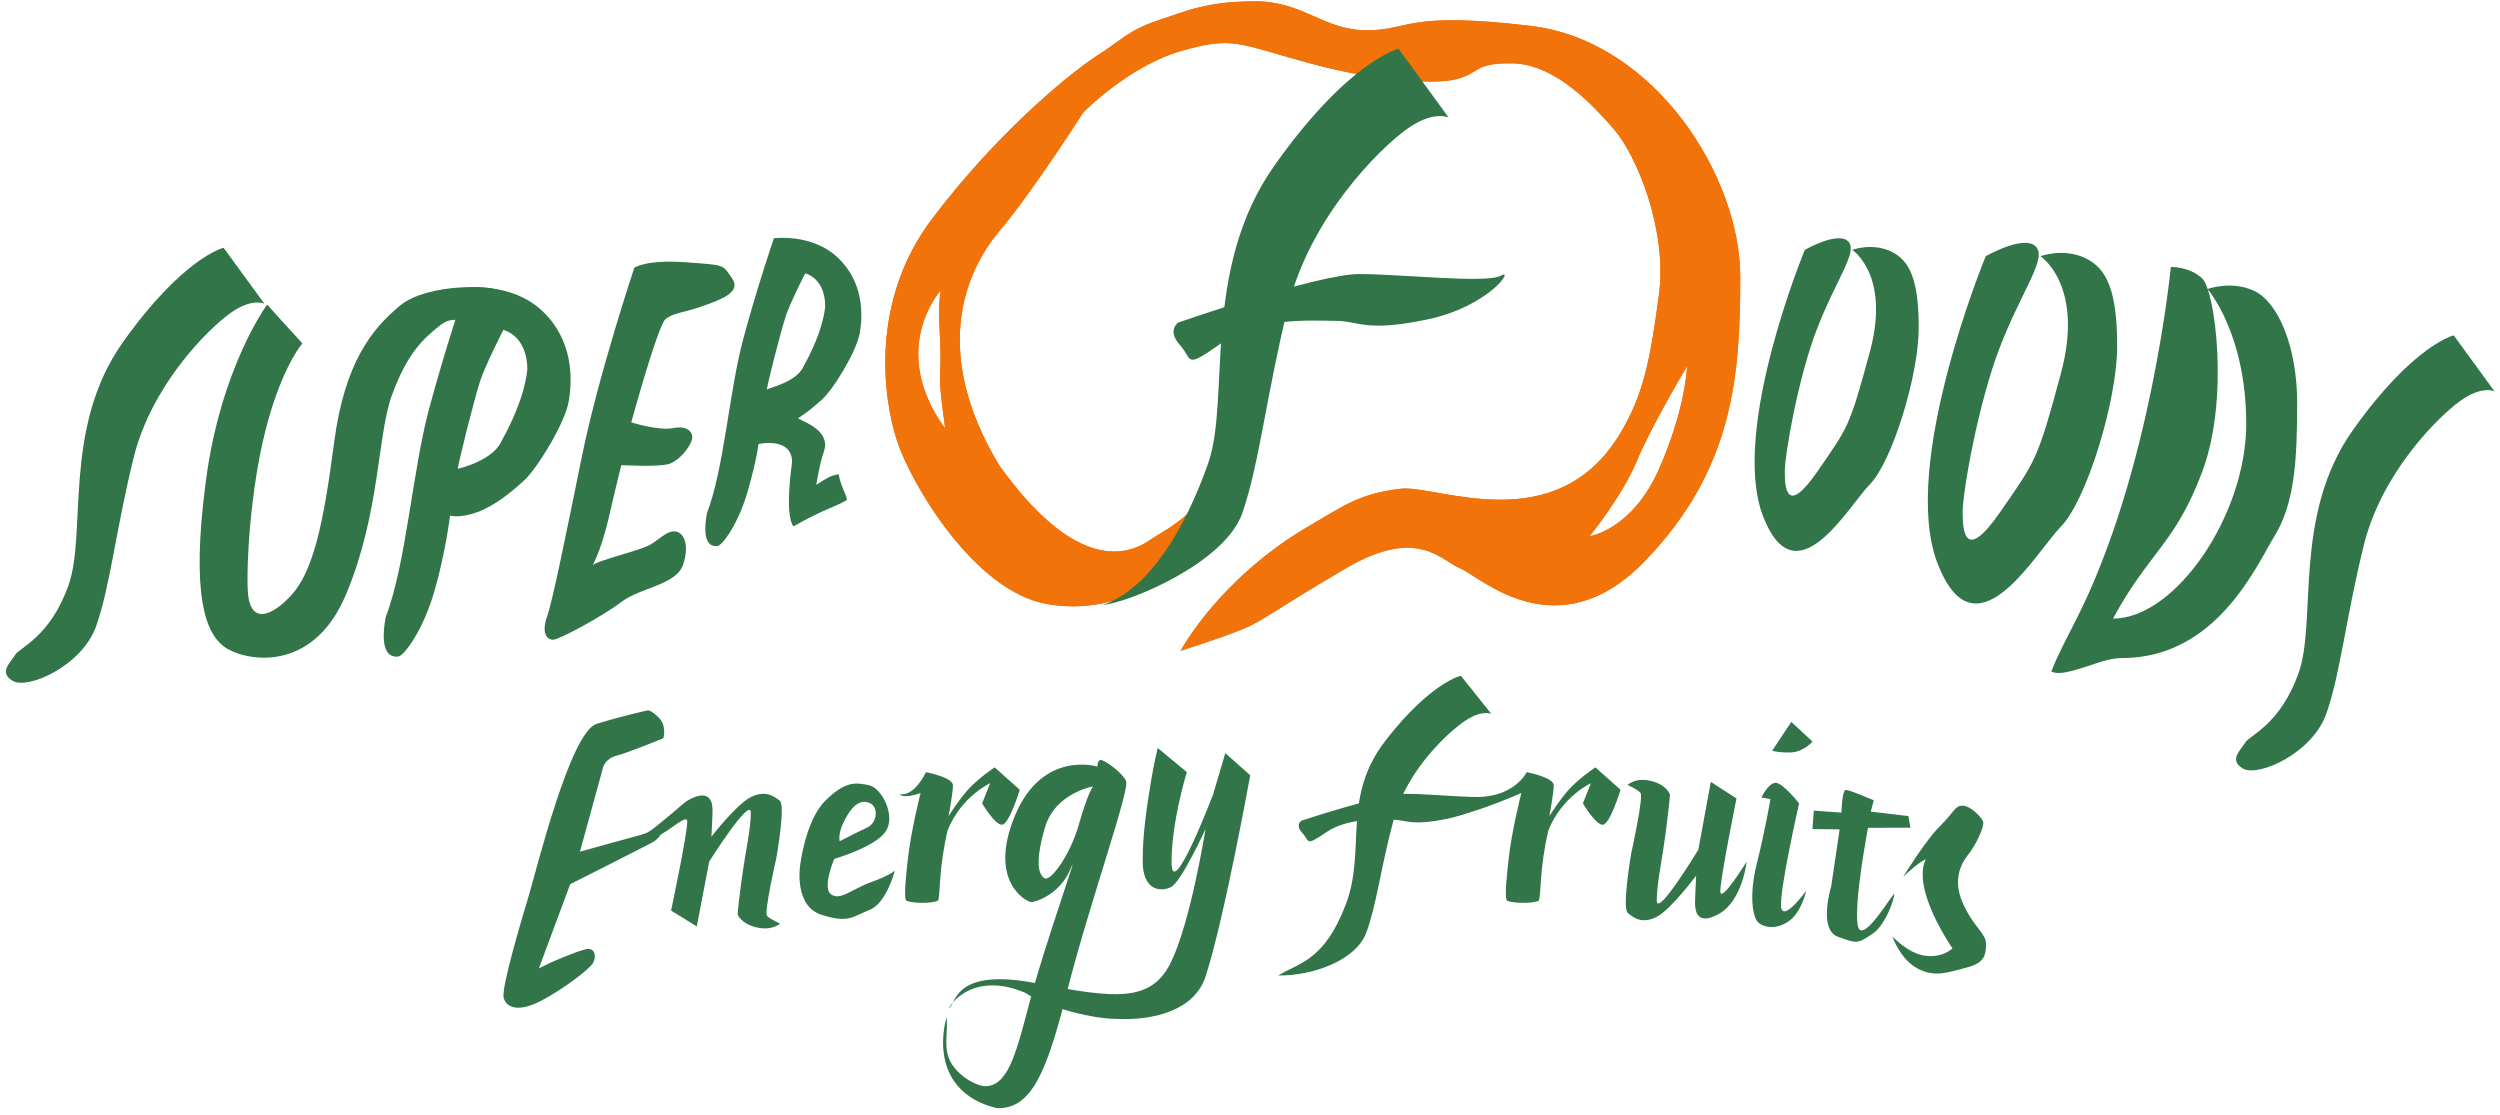
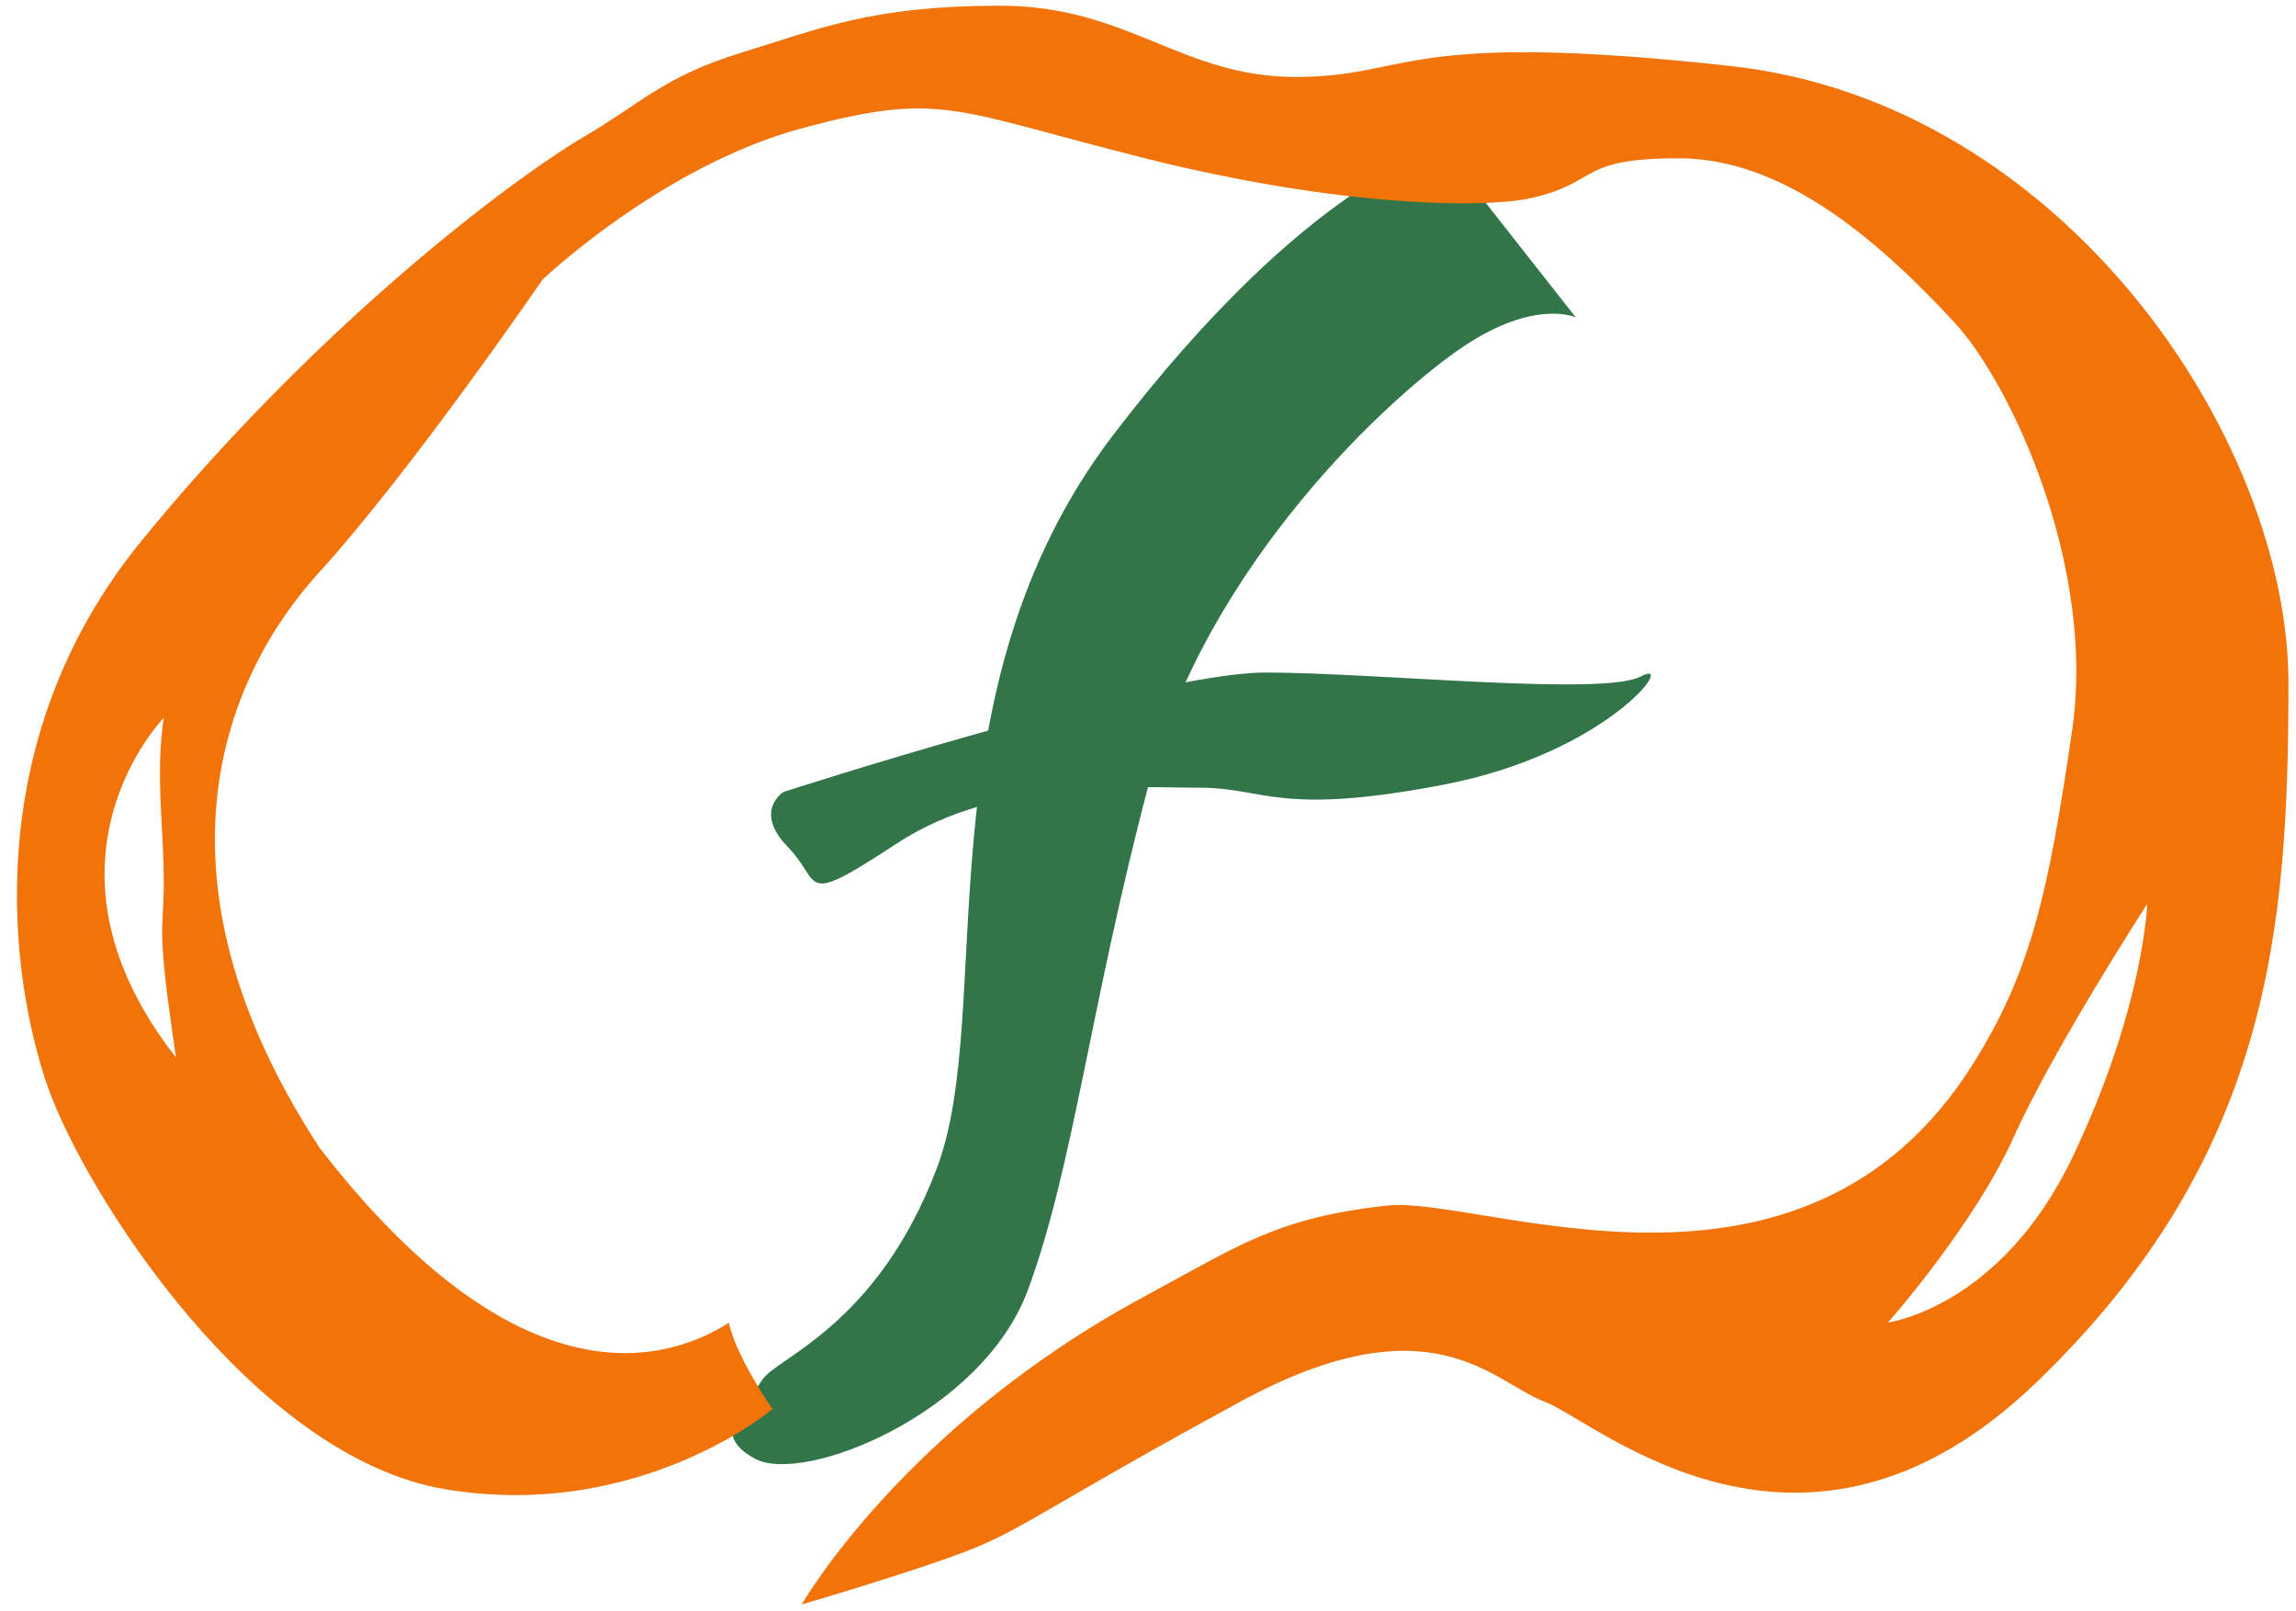
- <svg xmlns="http://www.w3.org/2000/svg" width="240px" height="107px" viewBox="0 0 240 107" version="1.1">
+ <svg xmlns="http://www.w3.org/2000/svg" width="77px" height="54px" viewBox="0 0 77 54" version="1.1">
  <defs />
  <g id="Blank-Project" stroke="none" stroke-width="1" fill="none" fill-rule="evenodd">
-     <g id="Home-Desktop-1180" transform="translate(-470, -37)">
-       <g id="HEADER">
-         <g id="logo" transform="translate(470, 37)">
-           <g id="EnergyFruits" transform="translate(48.28235, 64.4414)" fill="#317549">
-             <g id="energy" transform="translate(0, 3.689655)">
-               <path d="M13.938,0.057 C13.938,0.057 11.522,0.573 8.99,1.361 C6.457,2.148 3.218,15.4 2.477,17.865 C1.735,20.33 -0.188,26.767 0.073,27.679 C0.334,28.592 1.459,29.079 3.602,27.976 C5.745,26.873 8.309,24.91 8.649,24.315 C8.99,23.719 8.869,22.771 7.919,23.003 C6.969,23.235 4.676,24.231 4.676,24.231 L3.452,24.826 L6.457,16.748 C6.457,16.748 12.941,13.483 14.175,12.833 C15.41,12.182 15.448,11.403 14.35,11.719 C13.451,11.945 7.394,13.629 7.394,13.629 L9.599,5.591 C9.599,5.591 9.76,4.713 10.934,4.404 C12.108,4.095 15.403,2.741 15.403,2.741 C15.403,2.741 15.734,1.565 15.004,0.811 C14.274,0.057 13.938,0.057 13.938,0.057 Z" id="Path-879" />
-               <path d="M28.525,15.001 C28.525,15.001 29.004,10.688 30.933,8.754 C32.862,6.82 33.886,6.985 35.135,7.25 C36.385,7.516 37.759,10.224 36.73,11.709 C35.7,13.194 31.805,14.324 31.805,14.324 C31.805,14.324 30.612,17.1 31.507,17.733 C32.403,18.366 33.563,17.182 35.348,16.551 C37.132,15.92 37.625,15.446 37.625,15.446 C37.625,15.446 36.823,18.583 35.211,19.212 C33.6,19.84 33.23,20.538 30.579,19.69 C27.928,18.842 28.525,15.001 28.525,15.001 Z M32.329,12.626 C32.329,12.626 34.001,11.762 34.974,11.31 C35.947,10.859 36.12,9.272 35.122,8.925 C34.123,8.578 33.392,9.441 32.755,10.692 C32.118,11.943 32.329,12.626 32.329,12.626 Z" id="Path-877" />
-               <path d="M57.065,5.46 C57.065,5.46 51.795,3.827 49.155,10.17 C46.516,16.513 50.29,18.468 50.718,18.468 C51.147,18.468 53.488,17.724 54.498,15.264 C55.508,12.804 52.084,22.395 50.718,27.495 C49.352,32.595 48.654,35.894 46.496,36.142 C45.557,36.251 43.647,35.136 42.948,33.77 C42.243,32.393 42.762,30.924 42.583,29.485 C41.493,33.786 43.106,37.235 47.409,38.247 C50.651,38.368 52.155,35.057 54.163,27.028 C56.172,19 60.211,7.685 59.821,6.84 C59.432,5.994 57.731,4.826 57.398,4.826 C57.065,4.826 57.065,5.46 57.065,5.46 Z M56.643,7.365 C56.643,7.365 52.991,7.998 52.03,11.321 C51.068,14.644 51.407,15.795 51.979,16.175 C52.552,16.555 54.445,13.995 55.288,11.018 C56.131,8.042 56.643,7.365 56.643,7.365 Z" id="Path-875" />
-               <path d="M62.857,3.675 L65.654,5.991 C65.654,5.991 64.186,10.691 64.186,14.646 C64.186,18.602 68.169,8.153 68.169,8.153 L69.348,4.172 L71.738,6.292 C71.738,6.292 69.251,20.083 67.452,25.613 C66.419,28.791 62.616,29.877 58.803,29.679 C56.938,29.669 52.776,28.837 50.076,27.15 C44.479,24.816 42.363,29.273 42.927,28.571 C43.491,27.869 43.709,24.81 51.183,26.258 C58.657,27.705 62.181,28.164 64.101,24.3 C66.02,20.436 67.452,11.443 67.452,11.443 C67.452,11.443 65.109,16.583 64.101,17.049 C63.092,17.515 61.412,17.337 61.412,14.522 C61.412,11.706 61.886,8.923 62.181,7.074 C62.477,5.226 62.857,3.675 62.857,3.675 Z" id="Path-874" />
-             </g>
-             <g id="fruits" transform="translate(12.23392, 0)">
-               <g id="F" transform="translate(61.53853, 0.364786)">
-                 <path d="M2.885,13.98 C2.885,13.98 10.646,11.4 13.005,11.4 C15.365,11.4 20.848,11.99 21.631,11.554 C22.414,11.118 20.232,13.135 16.76,13.822 C13.288,14.509 13.003,13.889 11.633,13.889 C10.264,13.889 7.383,13.667 5.283,15.081 C3.183,16.496 3.717,15.953 2.976,15.172 C2.236,14.391 2.885,13.98 2.885,13.98 Z" id="Path-9" />
-                 <path d="M21.11,3.724 L18.191,0.065 C18.191,0.065 15.294,0.692 10.977,6.26 C6.659,11.829 9.17,16.805 7.105,22.118 C5.04,27.431 2.716,27.591 0.652,28.838 C3.928,28.891 8.096,27.405 9.095,24.761 C10.095,22.118 10.466,18.607 11.75,13.819 C13.033,9.031 17.078,5.39 18.651,4.353 C20.224,3.316 21.11,3.724 21.11,3.724 Z" id="Path" />
-               </g>
-               <path d="M80.822,12.066 C84.835,12.237 86.05,9.684 86.05,9.684 C86.05,9.684 88.641,10.182 88.641,10.945 C88.641,11.707 88.221,13.911 88.221,13.911 C88.221,13.911 89.308,12.155 90.296,11.142 C91.285,10.129 92.643,9.224 92.643,9.224 L95.055,11.377 C95.055,11.377 94.04,14.733 93.342,14.733 C92.643,14.733 91.442,12.678 91.442,12.678 L92.213,10.746 C92.213,10.746 89.451,11.994 88.129,15.271 C87.26,18.961 87.442,21.396 87.217,22.02 C86.426,22.365 84.605,22.232 84.181,22.036 C83.849,21.882 84.226,18.879 84.287,18.265 C84.567,15.441 85.535,11.684 85.535,11.684 C85.535,11.684 79.325,14.462 77.324,14.055 C76.202,13.827 78.69,12.701 80.822,12.066 Z" id="Path-872" />
-               <path d="M25.857,11.807 C27.306,12.033 28.376,9.684 28.376,9.684 C28.376,9.684 30.967,10.182 30.967,10.945 C30.967,11.707 30.546,13.911 30.546,13.911 C30.546,13.911 31.634,12.155 32.622,11.142 C33.61,10.129 34.969,9.224 34.969,9.224 L37.38,11.377 C37.38,11.377 36.366,14.733 35.668,14.733 C34.969,14.733 33.768,12.678 33.768,12.678 L34.539,10.746 C34.539,10.746 31.777,11.994 30.454,15.271 C29.586,18.961 29.768,21.396 29.543,22.02 C28.751,22.365 26.931,22.232 26.507,22.036 C26.175,21.882 26.552,18.879 26.613,18.265 C26.893,15.441 27.861,11.684 27.861,11.684 C27.861,11.684 26.274,12.289 25.857,11.807 Z" id="Path-873" />
-               <path d="M95.723,10.915 C95.723,10.915 96.479,10.151 98.005,10.533 C99.53,10.915 99.797,11.839 99.797,11.839 C99.797,11.839 99.828,12.027 99.431,15.159 C99.034,18.292 98.534,20.31 98.534,22.014 C98.534,23.719 102.526,17.123 102.526,17.123 L103.721,10.621 L106.187,12.21 C106.187,12.21 104.634,19.857 104.634,21.118 C104.634,22.38 107.162,18.276 107.162,18.276 C107.162,18.276 106.773,22 104.515,23.284 C102.258,24.569 102.209,22.77 102.209,22.225 C102.209,21.68 102.316,19.612 102.316,19.612 C102.316,19.612 99.951,22.806 98.567,23.554 C97.183,24.301 96.317,23.693 95.749,23.198 C95.18,22.704 96.087,17.442 96.087,17.442 C96.087,17.442 97.285,12.035 96.975,11.678 C96.665,11.321 95.723,10.915 95.723,10.915 Z" id="Path-871" />
-               <path d="M14.372,24.216 C14.372,24.216 13.617,24.949 12.091,24.582 C10.565,24.216 10.298,23.331 10.298,23.331 C10.298,23.331 10.267,23.15 10.664,20.147 C11.062,17.143 11.562,15.209 11.562,13.575 C11.562,11.941 7.57,18.265 7.57,18.265 L6.375,24.498 L3.908,22.974 C3.908,22.974 5.462,15.644 5.462,14.434 C5.462,13.819 4.531,14.627 3.508,15.313 C2.521,15.974 1.44,16.504 1.44,16.504 L0.643,16.393 C0.643,16.393 0.701,16.055 1.042,15.699 C1.718,15.606 2.554,14.814 3.401,14.136 C4.307,13.41 5.144,12.596 5.58,12.358 C7.838,11.127 7.887,12.85 7.887,13.373 C7.887,13.896 7.78,15.878 7.78,15.878 C7.78,15.878 10.145,12.817 11.528,12.1 C12.912,11.383 13.779,11.966 14.347,12.44 C14.915,12.915 14.008,17.958 14.008,17.958 C14.008,17.958 12.811,23.142 13.121,23.485 C13.43,23.827 14.372,24.216 14.372,24.216 L14.372,24.216 Z" id="Path-876" />
-               <path d="M108.575,12.116 C108.575,12.116 109.241,10.713 109.951,10.713 C110.662,10.713 112.196,12.691 112.196,12.691 C112.196,12.691 110.233,21.306 110.479,22.681 C110.725,24.055 112.875,21.081 112.875,21.081 C112.875,21.081 112.451,23.119 111.201,23.998 C109.951,24.878 108.684,24.564 108.223,24.059 C107.762,23.554 107.359,21.547 108.153,18.393 C108.947,15.239 109.445,12.273 109.445,12.273 L108.575,12.116 Z M111.448,4.861 L113.482,6.749 C113.482,6.749 112.595,7.799 111.291,7.799 C109.986,7.799 109.617,7.622 109.617,7.622 L111.448,4.861 Z" id="Path-870" />
-               <path d="M116.686,11.39 C117.059,11.39 119.359,12.386 119.359,12.386 L119.08,13.472 L122.685,13.906 L122.888,15.015 L118.814,15.03 C118.814,15.03 117.475,22.014 117.813,24.32 C118.152,26.626 121.34,20.999 121.34,21.396 C121.34,21.793 120.542,24.374 119.178,25.252 C117.813,26.129 117.827,26.186 115.918,25.484 C114.008,24.782 115.281,20.634 115.281,20.634 L116.089,15.18 L113.481,15.147 L113.607,13.382 L116.26,13.568 C116.26,13.568 116.314,11.39 116.686,11.39 Z" id="Path-869" />
-               <path d="M122.189,19.728 C122.189,19.728 124.35,16.206 125.72,14.865 C127.09,13.525 127.139,12.902 127.883,12.902 C128.626,12.902 129.654,13.938 129.852,14.402 C130.051,14.865 129.105,16.755 128.494,17.52 C127.883,18.284 126.851,19.847 127.902,22.228 C128.953,24.609 130.14,25.131 130.14,26.165 C130.14,27.199 130.022,28.007 128.285,28.441 C126.549,28.876 125.276,29.44 123.577,28.54 C121.878,27.639 121.152,25.45 121.152,25.45 C121.152,25.45 122.653,27.114 124.35,27.315 C126.047,27.515 126.922,26.599 126.922,26.599 C126.922,26.599 122.98,20.988 124.35,18.045 C123.577,18.388 122.189,19.728 122.189,19.728 Z" id="Path-868" />
-             </g>
-           </g>
-           <g id="Superfoods" transform="translate(0.282353, 22.32438)" fill="#317549">
-             <path d="M239.193,15.245 L235.276,9.872 C235.276,9.872 231.387,10.792 225.592,18.969 C219.796,27.145 222.161,37.231 220.394,42.252 C218.627,47.272 215.651,48.262 215.255,48.968 C214.859,49.674 213.613,50.636 215.053,51.464 C216.494,52.292 221.725,50.015 223.066,46.133 C224.408,42.252 224.907,37.098 226.629,30.068 C228.352,23.038 233.781,17.691 235.893,16.168 C238.004,14.645 239.193,15.245 239.193,15.245 Z" id="Path-12" />
-             <path d="M25.099,6.833 L21.182,1.46 C21.182,1.46 17.294,2.38 11.498,10.557 C5.702,18.733 8.068,28.819 6.301,33.84 C4.534,38.86 1.557,39.85 1.161,40.556 C0.765,41.262 -0.481,42.224 0.96,43.052 C2.4,43.88 7.631,41.603 8.973,37.721 C10.315,33.84 10.813,28.686 12.536,21.656 C14.259,14.626 19.688,9.279 21.799,7.756 C23.911,6.233 25.099,6.833 25.099,6.833 Z" id="Path-13" />
-             <path d="M190.347,2.275 C190.347,2.275 182.084,22.252 185.707,31.724 C189.331,41.196 195.132,30.696 197.565,28.231 C199.998,25.767 202.965,16.186 202.965,10.923 C202.965,5.66 202.007,3.439 199.888,2.445 C197.769,1.451 195.604,2.275 195.604,2.275 C195.604,2.275 199.849,5.03 197.565,13.518 C195.281,22.006 195.132,21.912 191.738,26.825 C188.344,31.737 188.131,28.689 188.131,26.825 C188.131,24.961 189.599,16.421 191.738,10.923 C193.877,5.425 196.297,2.442 195.132,1.319 C193.968,0.197 190.347,2.275 190.347,2.275 Z" id="Path-25" />
-             <path d="M172.977,1.664 C172.977,1.664 165.814,18.981 168.955,27.191 C172.096,35.402 177.125,26.3 179.234,24.164 C181.343,22.028 183.915,13.722 183.915,9.16 C183.915,4.598 183.085,2.673 181.248,1.811 C179.411,0.949 177.534,1.664 177.534,1.664 C177.534,1.664 181.214,4.052 179.234,11.41 C177.254,18.767 177.125,18.686 174.183,22.945 C171.24,27.204 171.056,24.561 171.056,22.945 C171.056,21.329 172.329,13.927 174.183,9.16 C176.037,4.394 178.134,1.808 177.125,0.835 C176.116,-0.138 172.977,1.664 172.977,1.664 Z" id="Path-27" />
-             <path d="M208.117,3.305 C208.117,3.305 206.23,22.928 199.079,37.06 C197.076,40.944 197.004,41.261 196.647,42.131 C197.29,42.508 198.547,42.129 200.029,41.66 C201.031,41.343 202.222,40.85 203.417,40.85 C212.529,40.85 216.33,31.959 218.045,29.182 C220.003,26.012 220.246,21.881 220.246,16.365 C220.246,10.849 218.352,6.646 216.13,5.604 C213.909,4.562 211.64,5.426 211.64,5.426 C211.64,5.426 215.355,9.63 215.355,18.378 C215.355,27.125 208.569,37.06 202.567,37.06 C206.015,30.678 208.546,29.891 211.145,22.928 C213.745,15.964 212.366,5.601 211.145,4.424 C209.925,3.247 208.117,3.305 208.117,3.305 Z" id="Path-26" />
-             <path d="M25.368,6.912 C25.368,6.912 20.914,12.915 19.475,23.882 C18.036,34.849 19.455,38.424 21.219,39.747 C22.983,41.069 29.662,42.585 32.952,34.707 C36.242,26.829 35.911,19.475 37.367,15.544 C38.824,11.613 40.289,10.218 42.02,8.868 C43.752,7.518 44.244,9.915 47.56,5.613 C47.255,5.06 40.784,4.814 38.123,7.013 C35.463,9.212 32.801,12.423 31.786,20.2 C30.771,27.977 29.795,32.584 27.601,34.904 C25.406,37.223 23.66,37.324 23.508,34.417 C23.356,31.51 23.804,24.637 25.15,19.209 C26.496,13.781 28.276,11.177 28.745,10.647 C27.582,9.392 25.368,6.912 25.368,6.912 L25.368,6.912 Z" id="Path-501" />
-             <path d="M44.44,5.316 C44.44,5.316 48.788,4.723 51.768,7.519 C54.749,10.315 54.696,14.068 54.311,16.228 C53.926,18.388 51.24,22.7 50.04,23.795 C48.839,24.89 47.254,26.204 45.565,26.832 C43.876,27.461 42.92,27.176 42.92,27.176 C42.92,27.176 42.516,30.607 41.433,34.389 C40.351,38.171 38.494,40.683 37.918,40.713 C37.341,40.743 36.086,40.604 36.738,36.935 C38.693,31.885 39.302,22.951 40.889,17.003 C42.475,11.054 44.44,5.316 44.44,5.316 L44.44,5.316 Z M48.037,9.35 C48.037,9.35 50.313,9.816 50.344,13.144 C50.039,15.88 48.673,18.545 47.846,20.055 C47.031,21.876 43.754,22.687 43.671,22.666 C43.587,22.645 45.299,15.725 45.849,14.141 C46.398,12.558 48.037,9.35 48.037,9.35 L48.037,9.35 Z" id="Path-507" />
-             <path d="M60.615,3.376 C60.615,3.376 57.174,13.656 55.573,21.529 C53.972,29.401 52.764,35.373 52.232,36.875 C51.701,38.378 52.179,39.089 52.809,39.089 C53.438,39.089 57.625,36.786 59.421,35.429 C61.217,34.073 64.661,33.829 65.304,31.862 C65.947,29.895 65.321,28.684 64.438,28.684 C63.556,28.684 62.859,29.693 61.737,30.16 C60.615,30.627 57.105,31.529 56.732,31.859 C56.358,32.189 57.274,31.214 58.188,27.253 C59.101,23.293 59.368,22.326 59.368,22.326 C59.368,22.326 62.988,22.537 63.962,22.207 C64.937,21.877 65.855,20.708 66.117,19.976 C66.379,19.244 65.775,18.488 64.357,18.77 C62.94,19.053 60.32,18.223 60.32,18.223 C60.32,18.223 62.854,8.943 63.606,8.315 C64.357,7.687 65.351,7.711 67.13,7.074 C68.91,6.438 70.937,5.732 69.99,4.388 C69.043,3.043 69.422,3.141 65.58,2.856 C61.737,2.57 60.615,3.376 60.615,3.376 Z" id="Path-503" />
-             <path d="M74.011,0.55 C74.011,0.55 77.641,0.055 80.13,2.39 C82.618,4.724 82.574,7.858 82.253,9.661 C81.932,11.465 79.689,15.065 78.686,15.979 C78.032,16.576 77.241,17.25 76.379,17.793 C76.077,17.982 79.63,18.726 78.798,21.057 C78.552,21.745 78.266,23.05 78.077,24.221 C79.139,23.535 79.34,23.397 80.219,23.19 C80.506,24.581 80.911,24.976 81.025,25.674 C79.542,26.516 79.103,26.403 75.88,28.209 C75.005,26.983 75.753,22.121 75.754,22.063 C75.779,19.57 72.53,20.3 72.53,20.3 C72.53,20.3 72.405,21.667 71.501,24.825 C70.597,27.983 69.047,30.079 68.565,30.105 C68.084,30.13 67.036,30.014 67.58,26.95 C69.212,22.734 69.721,15.275 71.046,10.308 C72.371,5.341 74.011,0.55 74.011,0.55 L74.011,0.55 Z M77.015,3.918 C77.015,3.918 78.915,4.308 78.941,7.086 C78.686,9.371 77.545,11.596 76.854,12.856 C76.174,14.377 73.535,14.902 73.364,15.065 C73.194,15.228 74.729,9.241 75.187,7.919 C75.646,6.597 77.015,3.918 77.015,3.918 L77.015,3.918 Z" id="Path-508" />
-           </g>
-           <g id="fcentral" transform="translate(84, 0)">
-             <path d="M29.342,62.472 C29.342,62.472 33.025,55.515 41.75,50.448 C45.14,48.479 46.495,47.393 50.488,46.918 C53.922,46.51 65.503,51.983 71.671,41.386 C73.734,37.841 74.386,34.804 75.25,28.37 C76.115,21.935 73.012,14.837 71.008,12.494 C68.058,9.046 64.705,6.077 61.031,6.077 C57.357,6.077 58.193,7.018 55.709,7.626 C53.99,8.047 48.724,7.968 41.75,6.077 C34.776,4.186 34.399,3.439 29.342,4.91 C24.286,6.381 19.977,10.81 19.977,10.81 C19.977,10.81 15.245,18.268 11.904,22.229 C8.563,26.189 5.44,33.935 11.917,44.657 C18.814,54.303 23.735,53.674 26.361,51.864 C28.173,50.615 31.985,49.146 33.799,42.984 C35.381,37.612 34.286,47.084 33.191,50.654 C33.03,51.179 28.29,54.855 28.29,54.855 C28.29,54.855 23.481,59.233 16.489,57.983 C9.497,56.734 3.427,46.39 2.095,42.261 C0.762,38.132 -0.487,28.898 5.481,21.006 C11.448,13.114 18.139,7.447 21.301,5.347 C23.582,3.927 24.311,2.906 27.162,1.96 C30.013,1.014 31.883,0.128 36.514,0.128 C41.144,0.128 43.047,2.906 47.207,2.906 C51.367,2.906 50.958,1.054 62.93,2.482 C74.902,3.91 83.064,16.988 83.064,26.544 C83.064,36.101 82.413,45.019 73.958,53.813 C65.502,62.607 58.055,55.318 56.186,54.565 C54.318,53.813 52.112,50.503 45.182,54.57 C38.253,58.637 37.33,59.549 35.34,60.379 C33.35,61.208 29.342,62.472 29.342,62.472 Z M68.596,51.478 C68.596,51.478 72.671,50.889 75.26,45.037 C77.848,39.186 77.961,35.153 77.961,35.153 C77.961,35.153 74.561,40.822 73.139,44.247 C71.716,47.671 68.596,51.478 68.596,51.478 Z M6.293,27.9 C6.293,27.9 1.198,33.515 6.736,41.143 C5.997,35.76 6.293,36.405 6.293,34.294 C6.293,32.183 5.985,30.081 6.293,27.9 Z" id="Path-6" fill="#F1730A" />
-             <path d="M29.342,62.472 C29.342,62.472 33.025,55.515 41.75,50.448 C45.14,48.479 46.495,47.393 50.488,46.918 C53.922,46.51 65.503,51.983 71.671,41.386 C73.734,37.841 74.386,34.804 75.25,28.37 C76.115,21.935 73.012,14.837 71.008,12.494 C68.058,9.046 64.705,6.077 61.031,6.077 C57.357,6.077 58.193,7.018 55.709,7.626 C53.99,8.047 48.724,7.968 41.75,6.077 C34.776,4.186 34.399,3.439 29.342,4.91 C24.286,6.381 19.977,10.81 19.977,10.81 C19.977,10.81 15.245,18.268 11.904,22.229 C8.563,26.189 5.44,33.935 11.917,44.657 C18.814,54.303 23.735,53.674 26.361,51.864 C28.173,50.615 31.985,49.146 33.799,42.984 C35.381,37.612 34.286,47.084 33.191,50.654 C33.03,51.179 28.29,54.855 28.29,54.855 C28.29,54.855 23.481,59.233 16.489,57.983 C9.497,56.734 3.427,46.39 2.095,42.261 C0.762,38.132 -0.487,28.898 5.481,21.006 C11.448,13.114 18.139,7.447 21.301,5.347 C23.582,3.927 24.311,2.906 27.162,1.96 C30.013,1.014 31.883,0.128 36.514,0.128 C41.144,0.128 43.047,2.906 47.207,2.906 C51.367,2.906 50.958,1.054 62.93,2.482 C74.902,3.91 83.064,16.988 83.064,26.544 C83.064,36.101 82.413,45.019 73.958,53.813 C65.502,62.607 58.055,55.318 56.186,54.565 C54.318,53.813 52.112,50.503 45.182,54.57 C38.253,58.637 37.33,59.549 35.34,60.379 C33.35,61.208 29.342,62.472 29.342,62.472 Z M68.596,51.478 C68.596,51.478 72.671,50.889 75.26,45.037 C77.848,39.186 77.961,35.153 77.961,35.153 C77.961,35.153 74.561,40.822 73.139,44.247 C71.716,47.671 68.596,51.478 68.596,51.478 Z M6.293,27.9 C6.293,27.9 1.198,33.515 6.736,41.143 C5.997,35.76 6.293,36.405 6.293,34.294 C6.293,32.183 5.985,30.081 6.293,27.9 Z" id="Path-11" fill="#F1730A" />
-             <path d="M55.073,11.285 L50.262,4.681 C50.262,4.681 45.486,5.812 38.367,15.861 C31.249,25.909 34.154,38.305 31.983,44.476 C29.813,50.646 26.42,56.487 21.882,58.074 C24.49,57.825 33.617,54.017 35.266,49.246 C36.914,44.476 37.526,38.141 39.642,29.501 C41.758,20.861 48.426,14.29 51.02,12.419 C53.613,10.547 55.073,11.285 55.073,11.285 Z" id="Path" fill="#317549" />
-             <path d="M29.111,30.964 C29.111,30.964 42.456,26.308 46.513,26.308 C50.57,26.308 58.747,27.244 60.093,26.458 C61.439,25.672 58.94,29.439 52.97,30.679 C47,31.919 46.509,30.8 44.154,30.8 C41.799,30.8 36.847,30.4 33.236,32.951 C29.625,35.503 30.543,34.524 29.269,33.115 C27.995,31.707 29.111,30.964 29.111,30.964 Z" id="Path-5" fill="#317549" />
+     <g id="Portada-Web-2" transform="translate(-561, -17)">
+       <g id="HEADER-2">
+         <g id="logo" transform="translate(561, 17)">
+           <g id="Fruta" transform="translate(0.289232, 0)">
+             <path d="M52.556,10.642 L48.091,4.963 C48.091,4.963 43.658,5.936 37.051,14.577 C30.444,23.218 33.14,33.878 31.126,39.184 C29.112,44.49 25.718,45.536 25.267,46.282 C24.816,47.029 23.395,48.045 25.037,48.92 C26.68,49.796 32.642,47.389 34.172,43.286 C35.702,39.184 36.27,33.737 38.234,26.307 C40.198,18.877 46.387,13.227 48.794,11.617 C51.201,10.008 52.556,10.642 52.556,10.642 Z" id="Path" fill="#317549" />
+             <path d="M26.596,53.804 C26.596,53.804 30.014,47.821 38.112,43.464 C41.258,41.771 42.516,40.837 46.222,40.428 C49.409,40.077 60.158,44.783 65.883,35.671 C67.798,32.623 68.403,30.011 69.205,24.478 C70.007,18.945 67.127,12.84 65.267,10.826 C62.529,7.861 59.417,5.308 56.007,5.308 C52.597,5.308 53.373,6.117 51.068,6.64 C49.472,7.002 44.585,6.934 38.112,5.308 C31.639,3.682 31.289,3.039 26.596,4.304 C21.903,5.569 17.904,9.378 17.904,9.378 C17.904,9.378 13.511,15.791 10.411,19.197 C7.31,22.603 4.411,29.263 10.423,38.483 C16.824,46.779 21.717,45.914 24.154,44.357 C24.409,45.532 25.619,47.253 25.619,47.253 C25.619,47.253 21.156,51.018 14.666,49.944 C8.177,48.869 2.543,39.974 1.306,36.423 C0.069,32.873 -1.09,24.932 4.449,18.145 C9.988,11.359 16.198,6.485 19.133,4.68 C21.249,3.459 21.926,2.581 24.572,1.767 C27.218,0.954 28.954,0.192 33.252,0.192 C37.549,0.192 39.316,2.581 43.177,2.581 C47.038,2.581 46.659,0.988 57.77,2.216 C68.882,3.444 76.457,14.69 76.457,22.908 C76.457,31.126 75.853,38.795 68.005,46.357 C60.157,53.919 53.245,47.651 51.511,47.004 C49.777,46.357 47.729,43.511 41.298,47.008 C34.866,50.506 34.009,51.29 32.162,52.003 C30.316,52.717 26.596,53.804 26.596,53.804 Z M63.028,44.349 C63.028,44.349 66.811,43.843 69.213,38.811 C71.616,33.779 71.721,30.311 71.721,30.311 C71.721,30.311 68.565,35.186 67.245,38.131 C65.924,41.076 63.028,44.349 63.028,44.349 Z M5.203,24.074 C5.203,24.074 0.474,28.903 5.614,35.462 C4.928,30.833 5.203,31.387 5.203,29.572 C5.203,27.757 4.917,25.95 5.203,24.074 Z" id="Path-6" fill="#F1730A" />
+             <path d="M25.99,26.556 C25.99,26.556 38.376,22.553 42.141,22.553 C45.906,22.553 53.496,23.357 54.745,22.681 C55.994,22.005 53.675,25.245 48.134,26.311 C42.593,27.377 42.137,26.415 39.951,26.415 C37.766,26.415 33.169,26.071 29.818,28.265 C26.466,30.46 27.319,29.618 26.136,28.406 C24.954,27.195 25.99,26.556 25.99,26.556 Z" id="Path-5" fill="#317549" />
          </g>
        </g>
      </g>
    </g>
  </g>
</svg>
